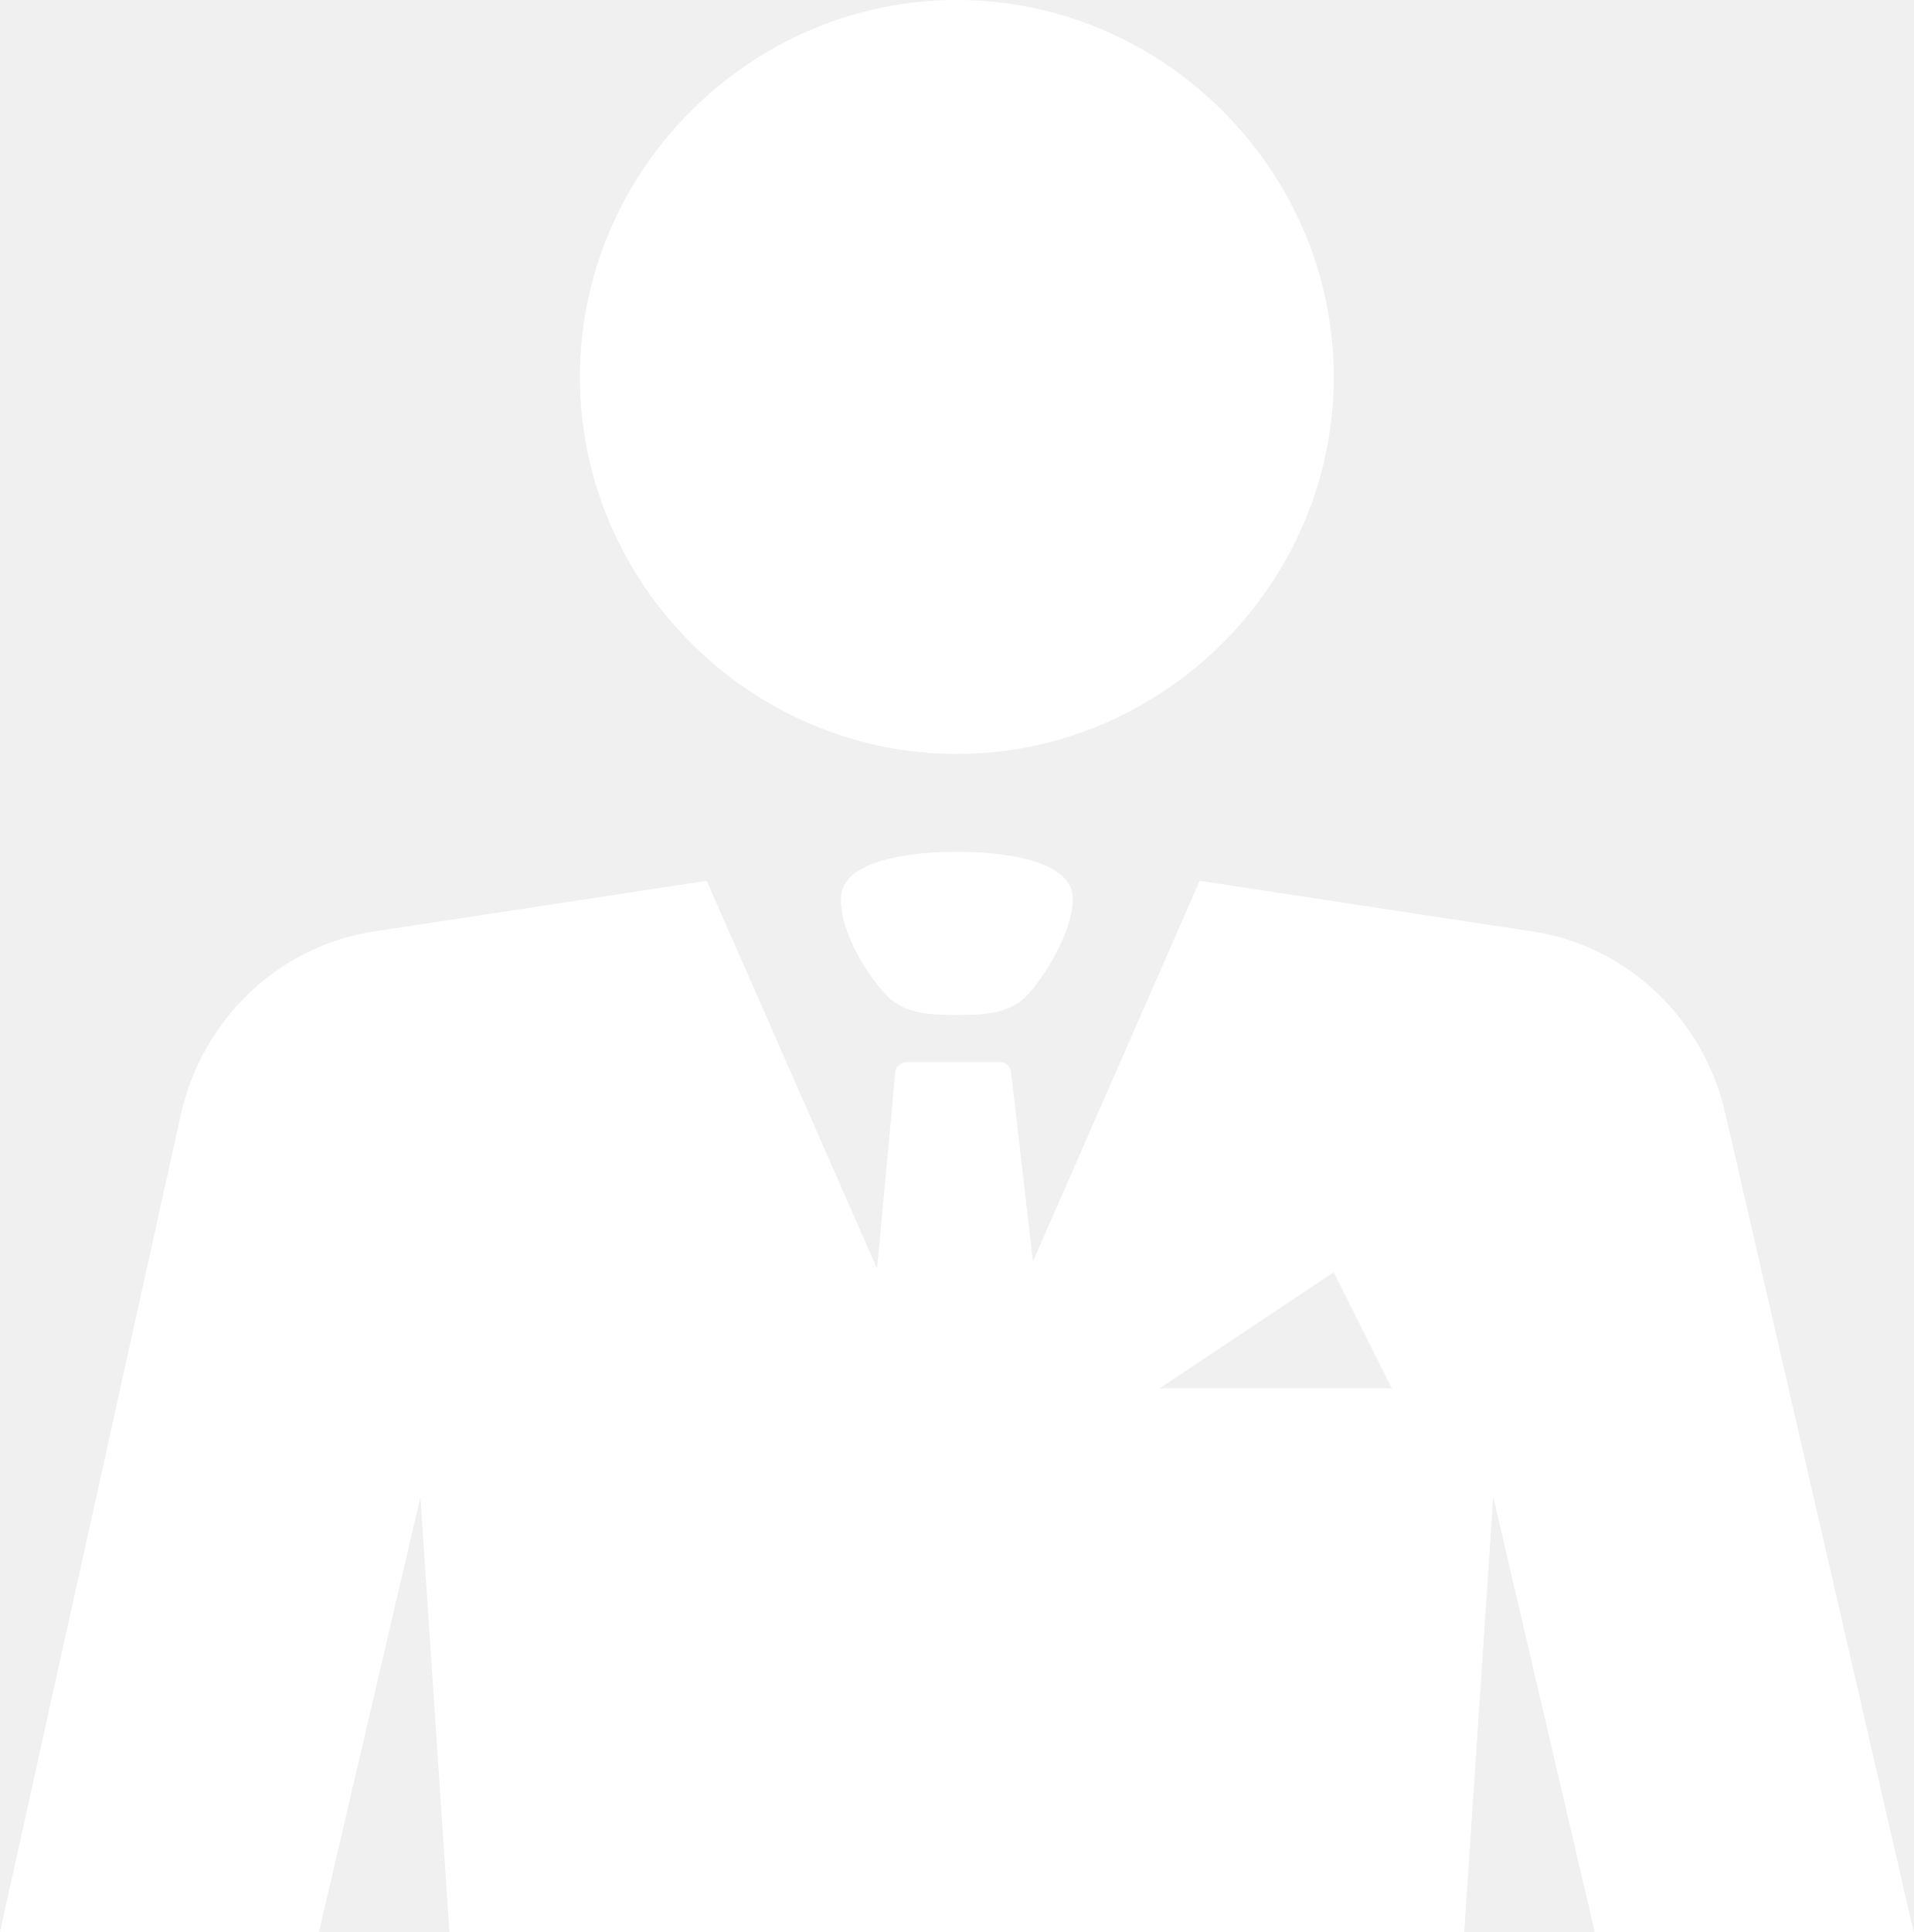
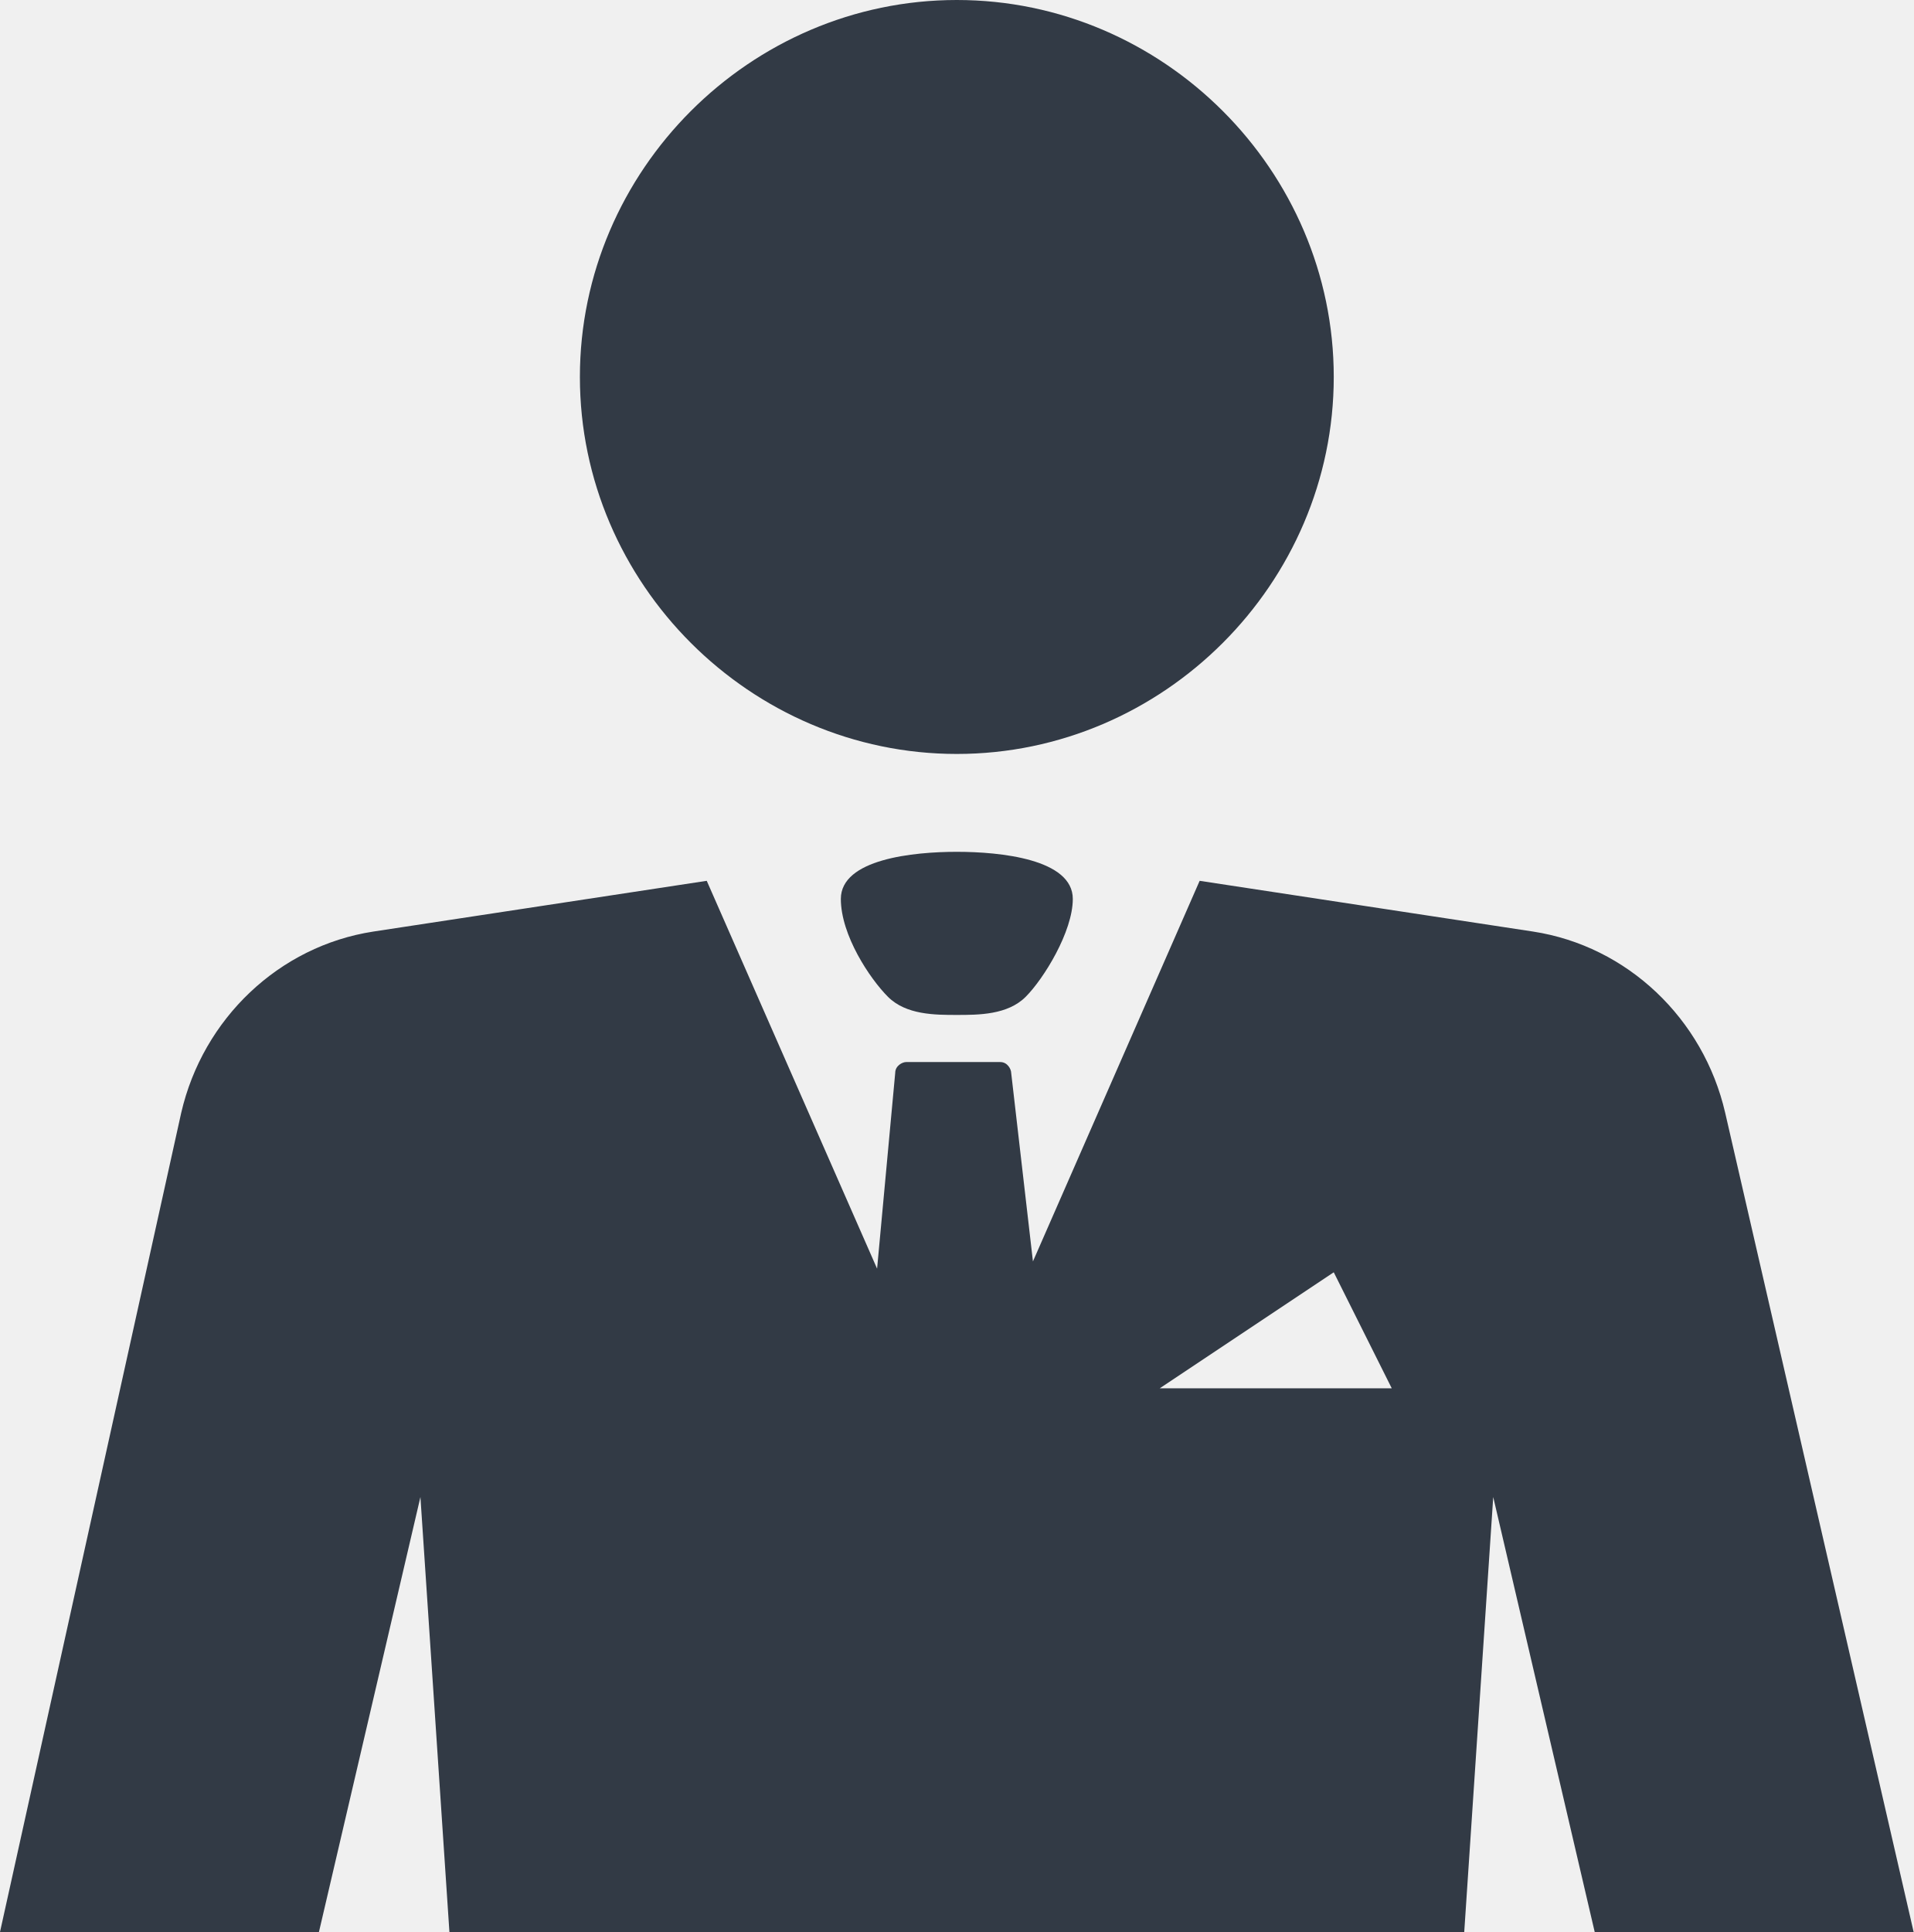
- <svg xmlns="http://www.w3.org/2000/svg" version="1.1" id="Layer_1" x="0px" y="0px" viewBox="0 0 52.8 53.3" style="enable-background:new 0 0 52.8 53.3;" xml:space="preserve">
+ <svg xmlns="http://www.w3.org/2000/svg" version="1.1" id="Layer_1" x="0px" y="0px" viewBox="-279 370.7 52.8 53.3" style="enable-background:new -279 370.7 52.8 53.3;" xml:space="preserve">
  <style type="text/css">
- 	.st0{fill:#FFFFFF;}
+ 	.st0{fill:#323A45;}
</style>
-   <path id="XMLID_5011_" class="st0" d="M36.8,10.4c0,5.7-4.7,10.4-10.4,10.4c-5.7,0-10.4-4.7-10.4-10.4C16,4.7,20.7,0,26.4,0  C32.1,0,36.8,4.7,36.8,10.4L36.8,10.4z M26.4,28c0.6,0,1.4,0,1.9-0.5c0.5-0.5,1.3-1.8,1.3-2.7c0-1.1-2-1.3-3.2-1.3  c-1.2,0-3.2,0.2-3.2,1.3c0,1,0.8,2.2,1.3,2.7C25,28,25.8,28,26.4,28L26.4,28z M52.8,53.3H44l-2.8-12l-0.8,12h-28l-0.8-12l-2.8,12H0  l5-22.6c0.6-2.6,2.7-4.6,5.3-5l9.2-1.4L24.2,35l0.5-5.4c0-0.2,0.2-0.3,0.3-0.3h2.6c0.2,0,0.3,0.2,0.3,0.3l0.6,5.2l4.6-10.5l9.2,1.4  c2.6,0.4,4.7,2.4,5.3,5L52.8,53.3z M38.4,38.3l-1.6-3.2L32,38.3H38.4z" />
+   <path id="XMLID_5011_" class="st0" d="M-242.2,381.1c0,5.7-4.7,10.4-10.4,10.4c-5.7,0-10.4-4.7-10.4-10.4c0-5.7,4.7-10.4,10.4-10.4  C-246.9,370.7-242.2,375.4-242.2,381.1L-242.2,381.1z M-252.6,398.7c0.6,0,1.4,0,1.9-0.5s1.3-1.8,1.3-2.7c0-1.1-2-1.3-3.2-1.3  c-1.2,0-3.2,0.2-3.2,1.3c0,1,0.8,2.2,1.3,2.7S-253.2,398.7-252.6,398.7L-252.6,398.7z M-226.2,424h-8.8l-2.8-12l-0.8,12h-28l-0.8-12  l-2.8,12h-8.8l5-22.6c0.6-2.6,2.7-4.6,5.3-5l9.2-1.4l4.7,10.7l0.5-5.4c0-0.2,0.2-0.3,0.3-0.3h2.6c0.2,0,0.3,0.2,0.3,0.3l0.6,5.2  l4.6-10.5l9.2,1.4c2.6,0.4,4.7,2.4,5.3,5L-226.2,424z M-240.6,409l-1.6-3.2l-4.8,3.2H-240.6z" />
</svg>
